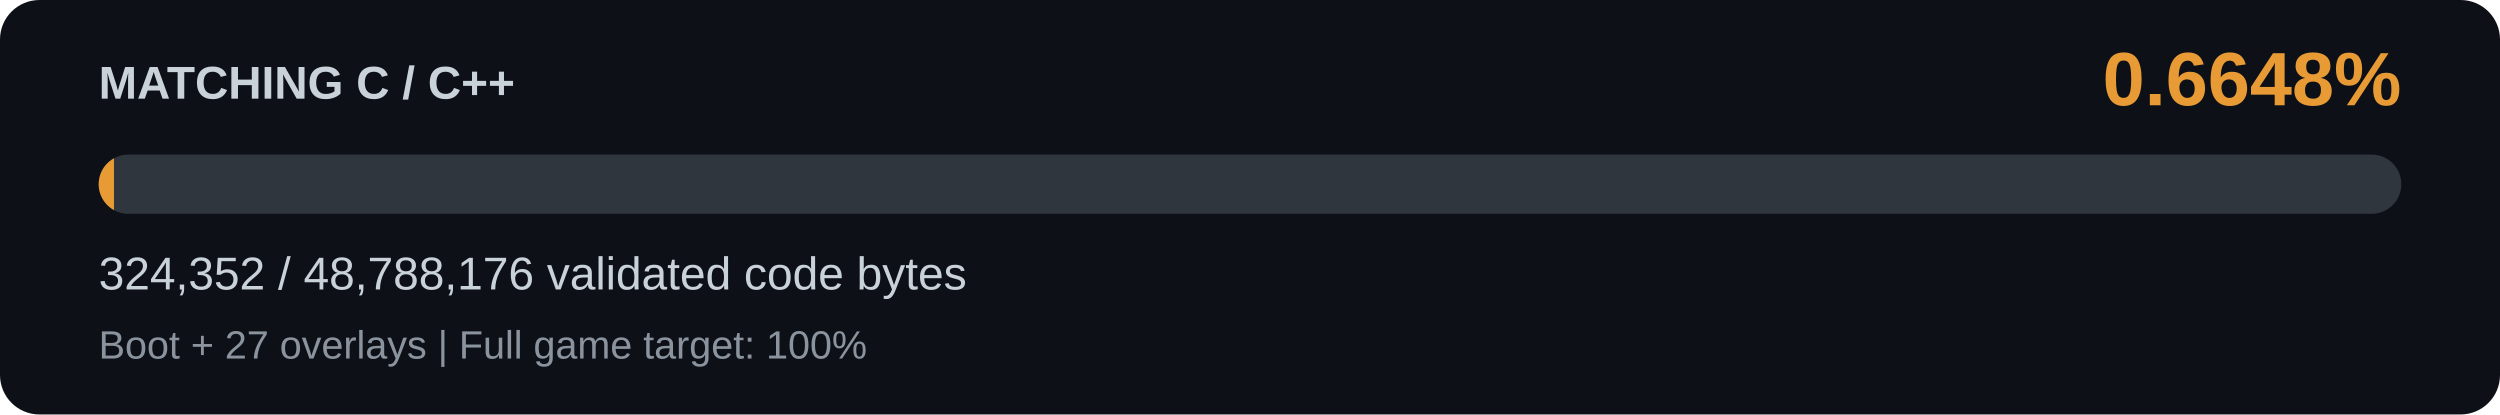
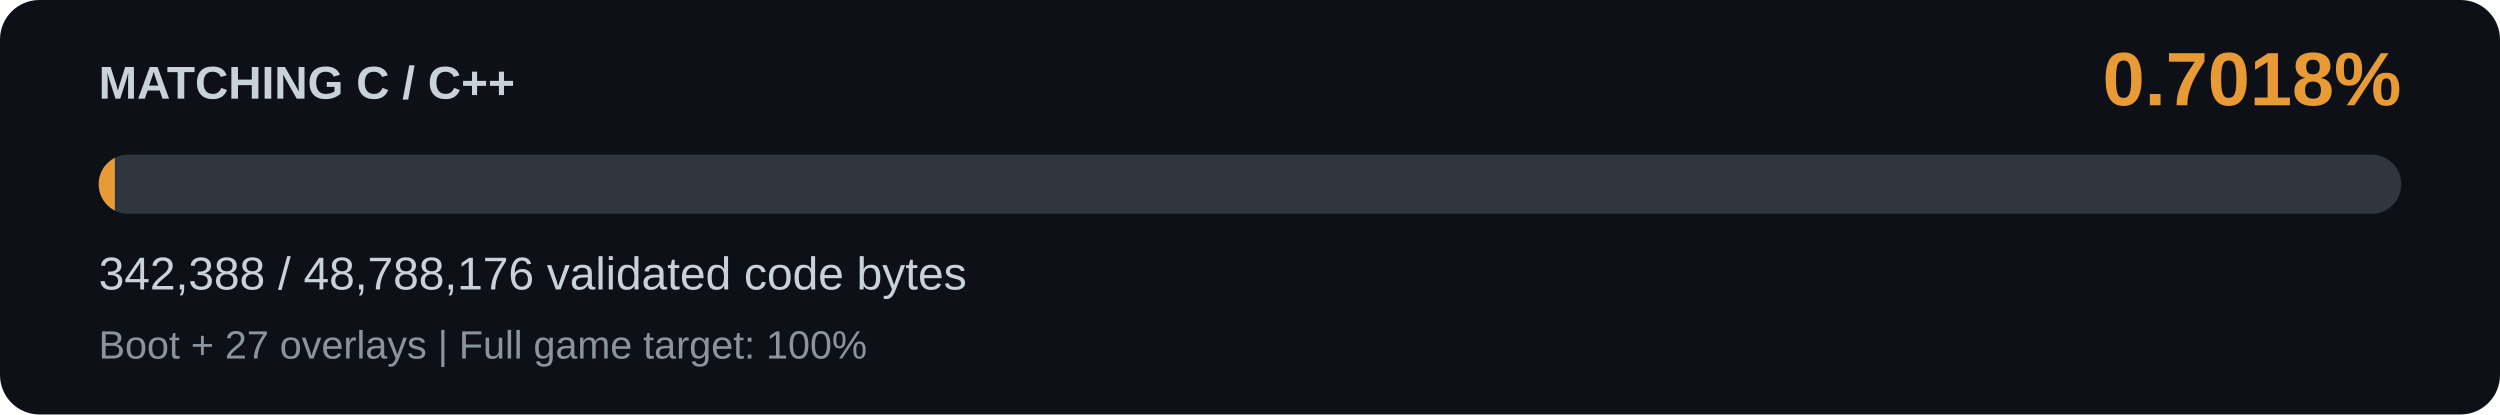
<svg xmlns="http://www.w3.org/2000/svg" width="760" height="126" viewBox="0 0 760 126" role="img" aria-labelledby="title description">
  <rect width="760" height="126" rx="12" fill="#0d1117" />
  <g font-family="Segoe UI, Arial, sans-serif">
    <text x="30" y="30" fill="#c9d1d9" font-size="14" font-weight="600">MATCHING C / C++</text>
-     <text x="730" y="32" text-anchor="end" fill="#e89b35" font-size="23" font-weight="700">0.6648%</text>
+     <text x="730" y="32" text-anchor="end" fill="#e89b35" font-size="23" font-weight="700">0.7018%</text>
    <rect x="30" y="47" width="700" height="18" rx="9" fill="#30363d" />
    <clipPath id="rail">
      <rect x="30" y="47" width="700" height="18" rx="9" />
    </clipPath>
-     <rect x="30" y="47" width="4.654" height="18" fill="#e89b35" clip-path="url(#rail)" />
-     <text x="30" y="88" fill="#c9d1d9" font-size="14">324,352 / 48,788,176 validated code bytes</text>
+     <rect x="30" y="47" width="4.912" height="18" fill="#e89b35" clip-path="url(#rail)" />
+     <text x="30" y="88" fill="#c9d1d9" font-size="14">342,388 / 48,788,176 validated code bytes</text>
    <text x="30" y="109" fill="#8b949e" font-size="12">Boot + 27 overlays | Full game target: 100%</text>
  </g>
</svg>
